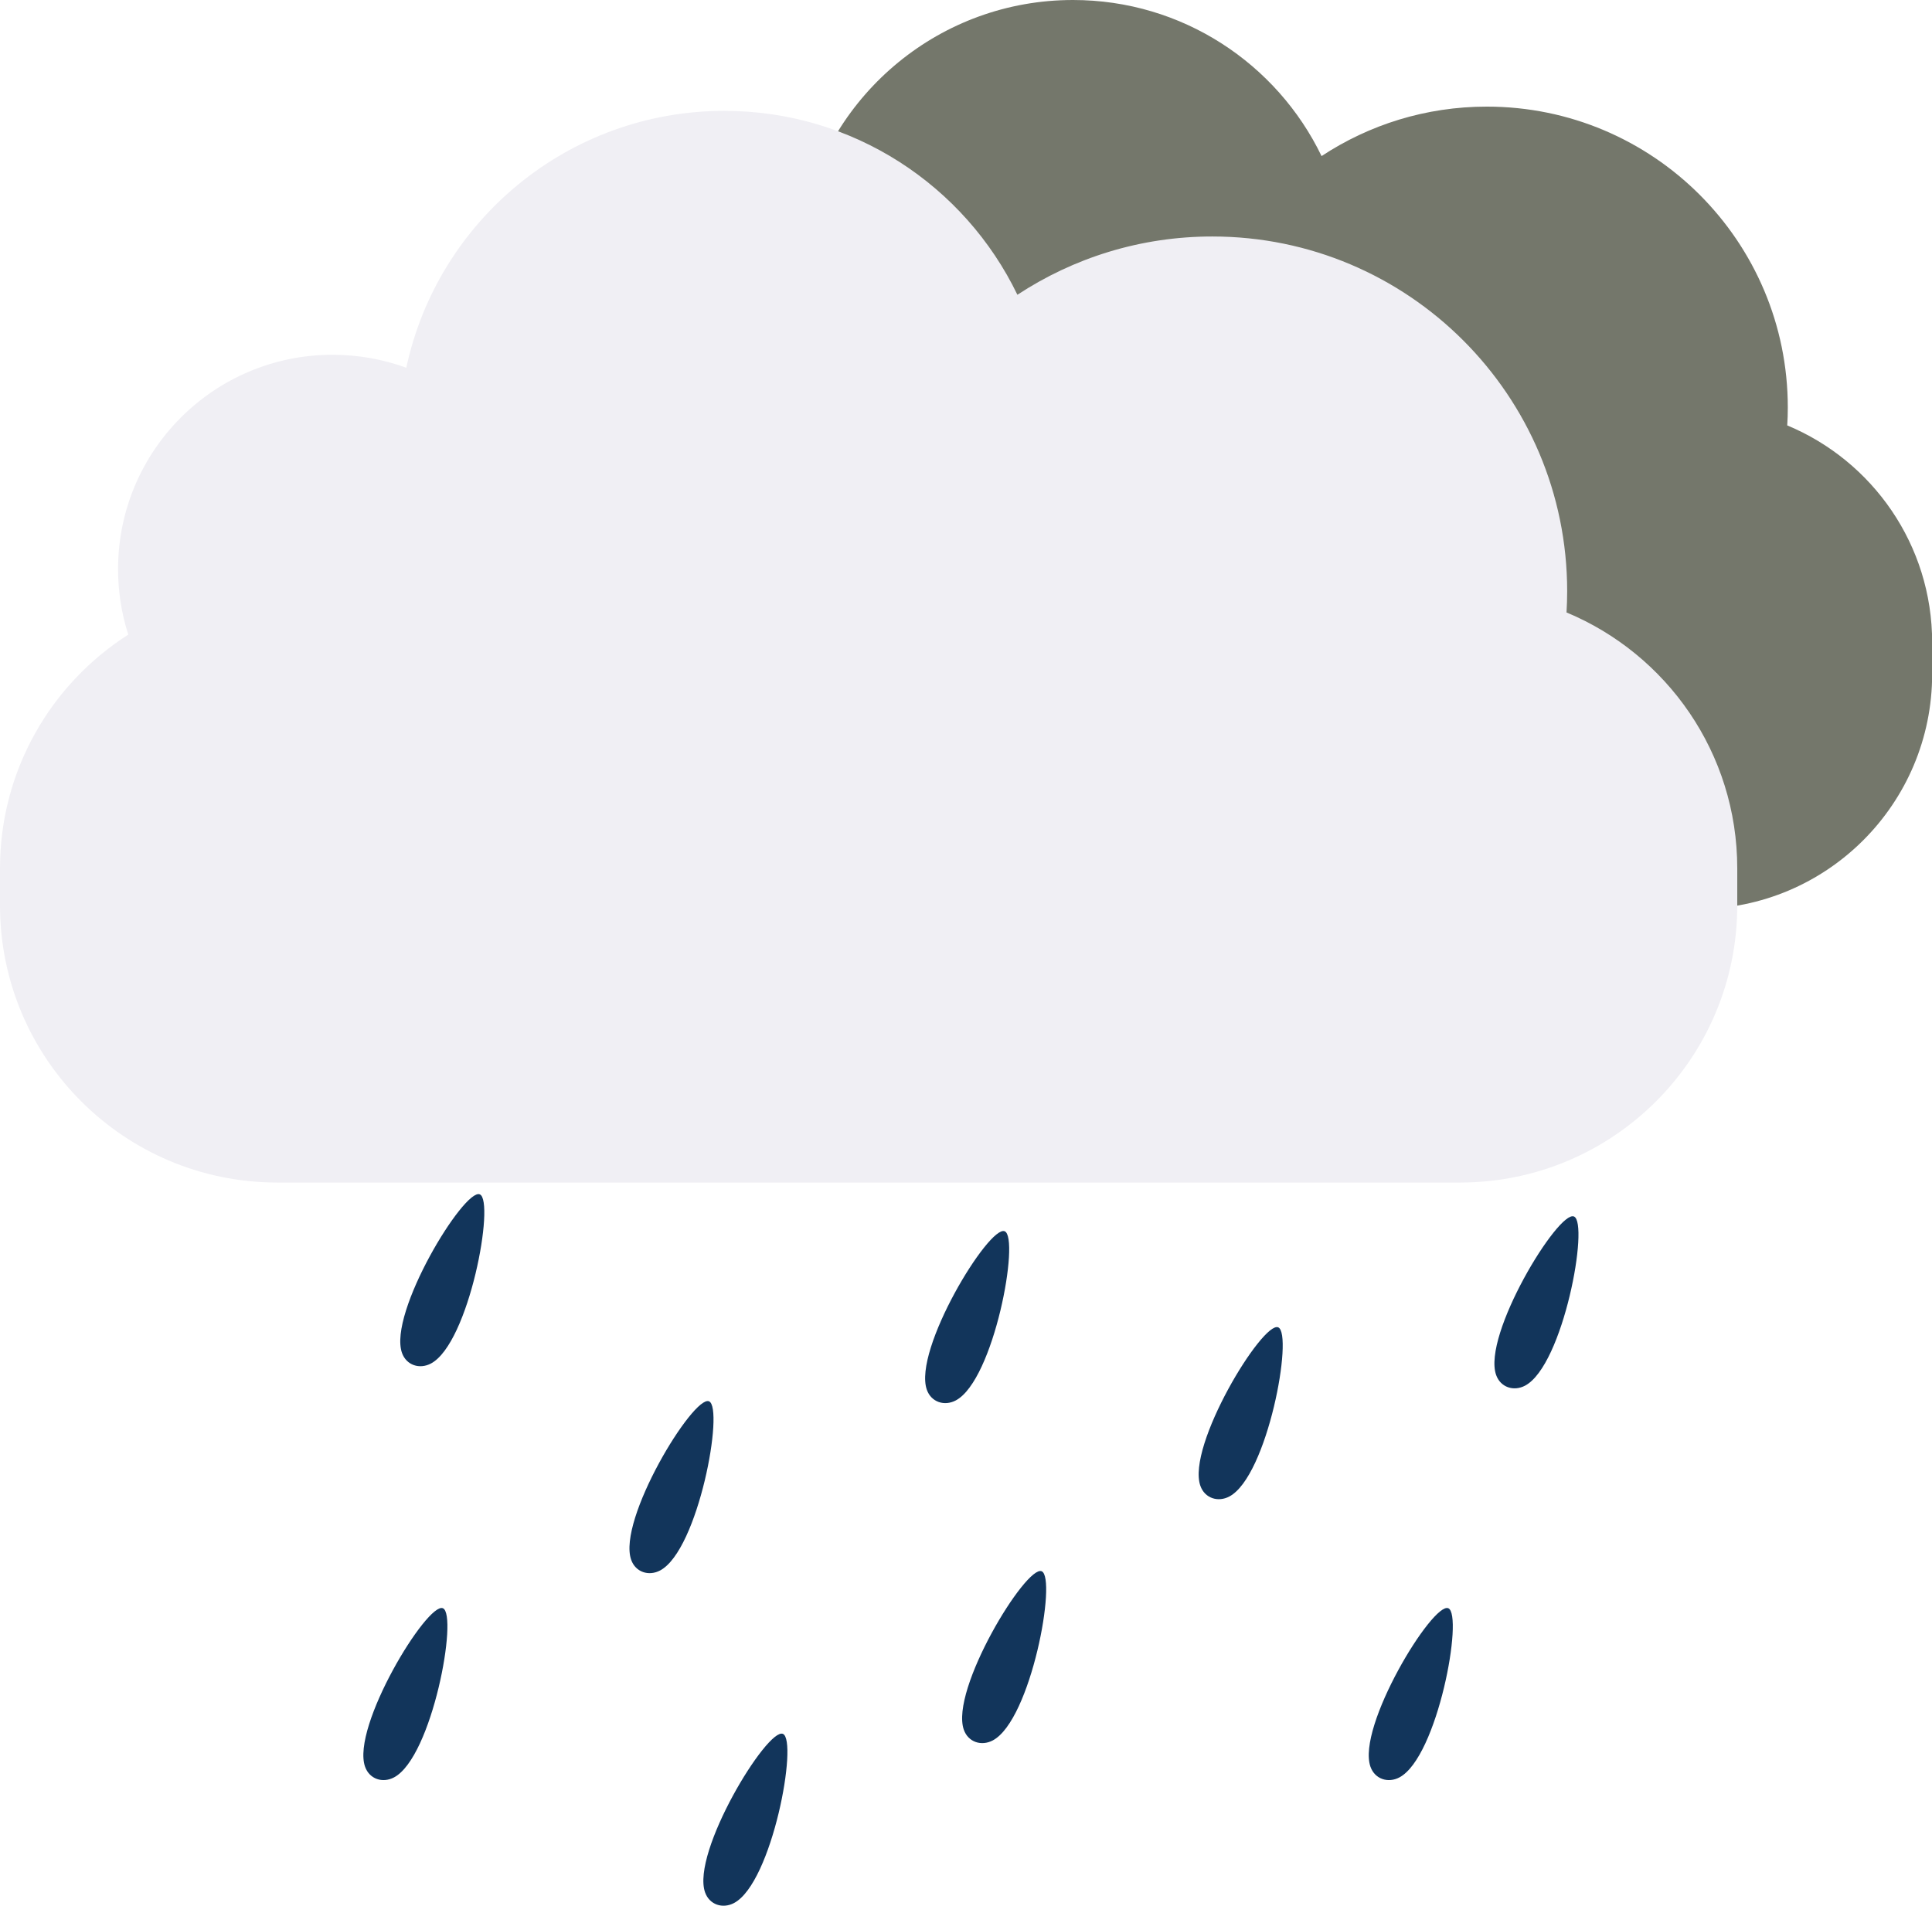
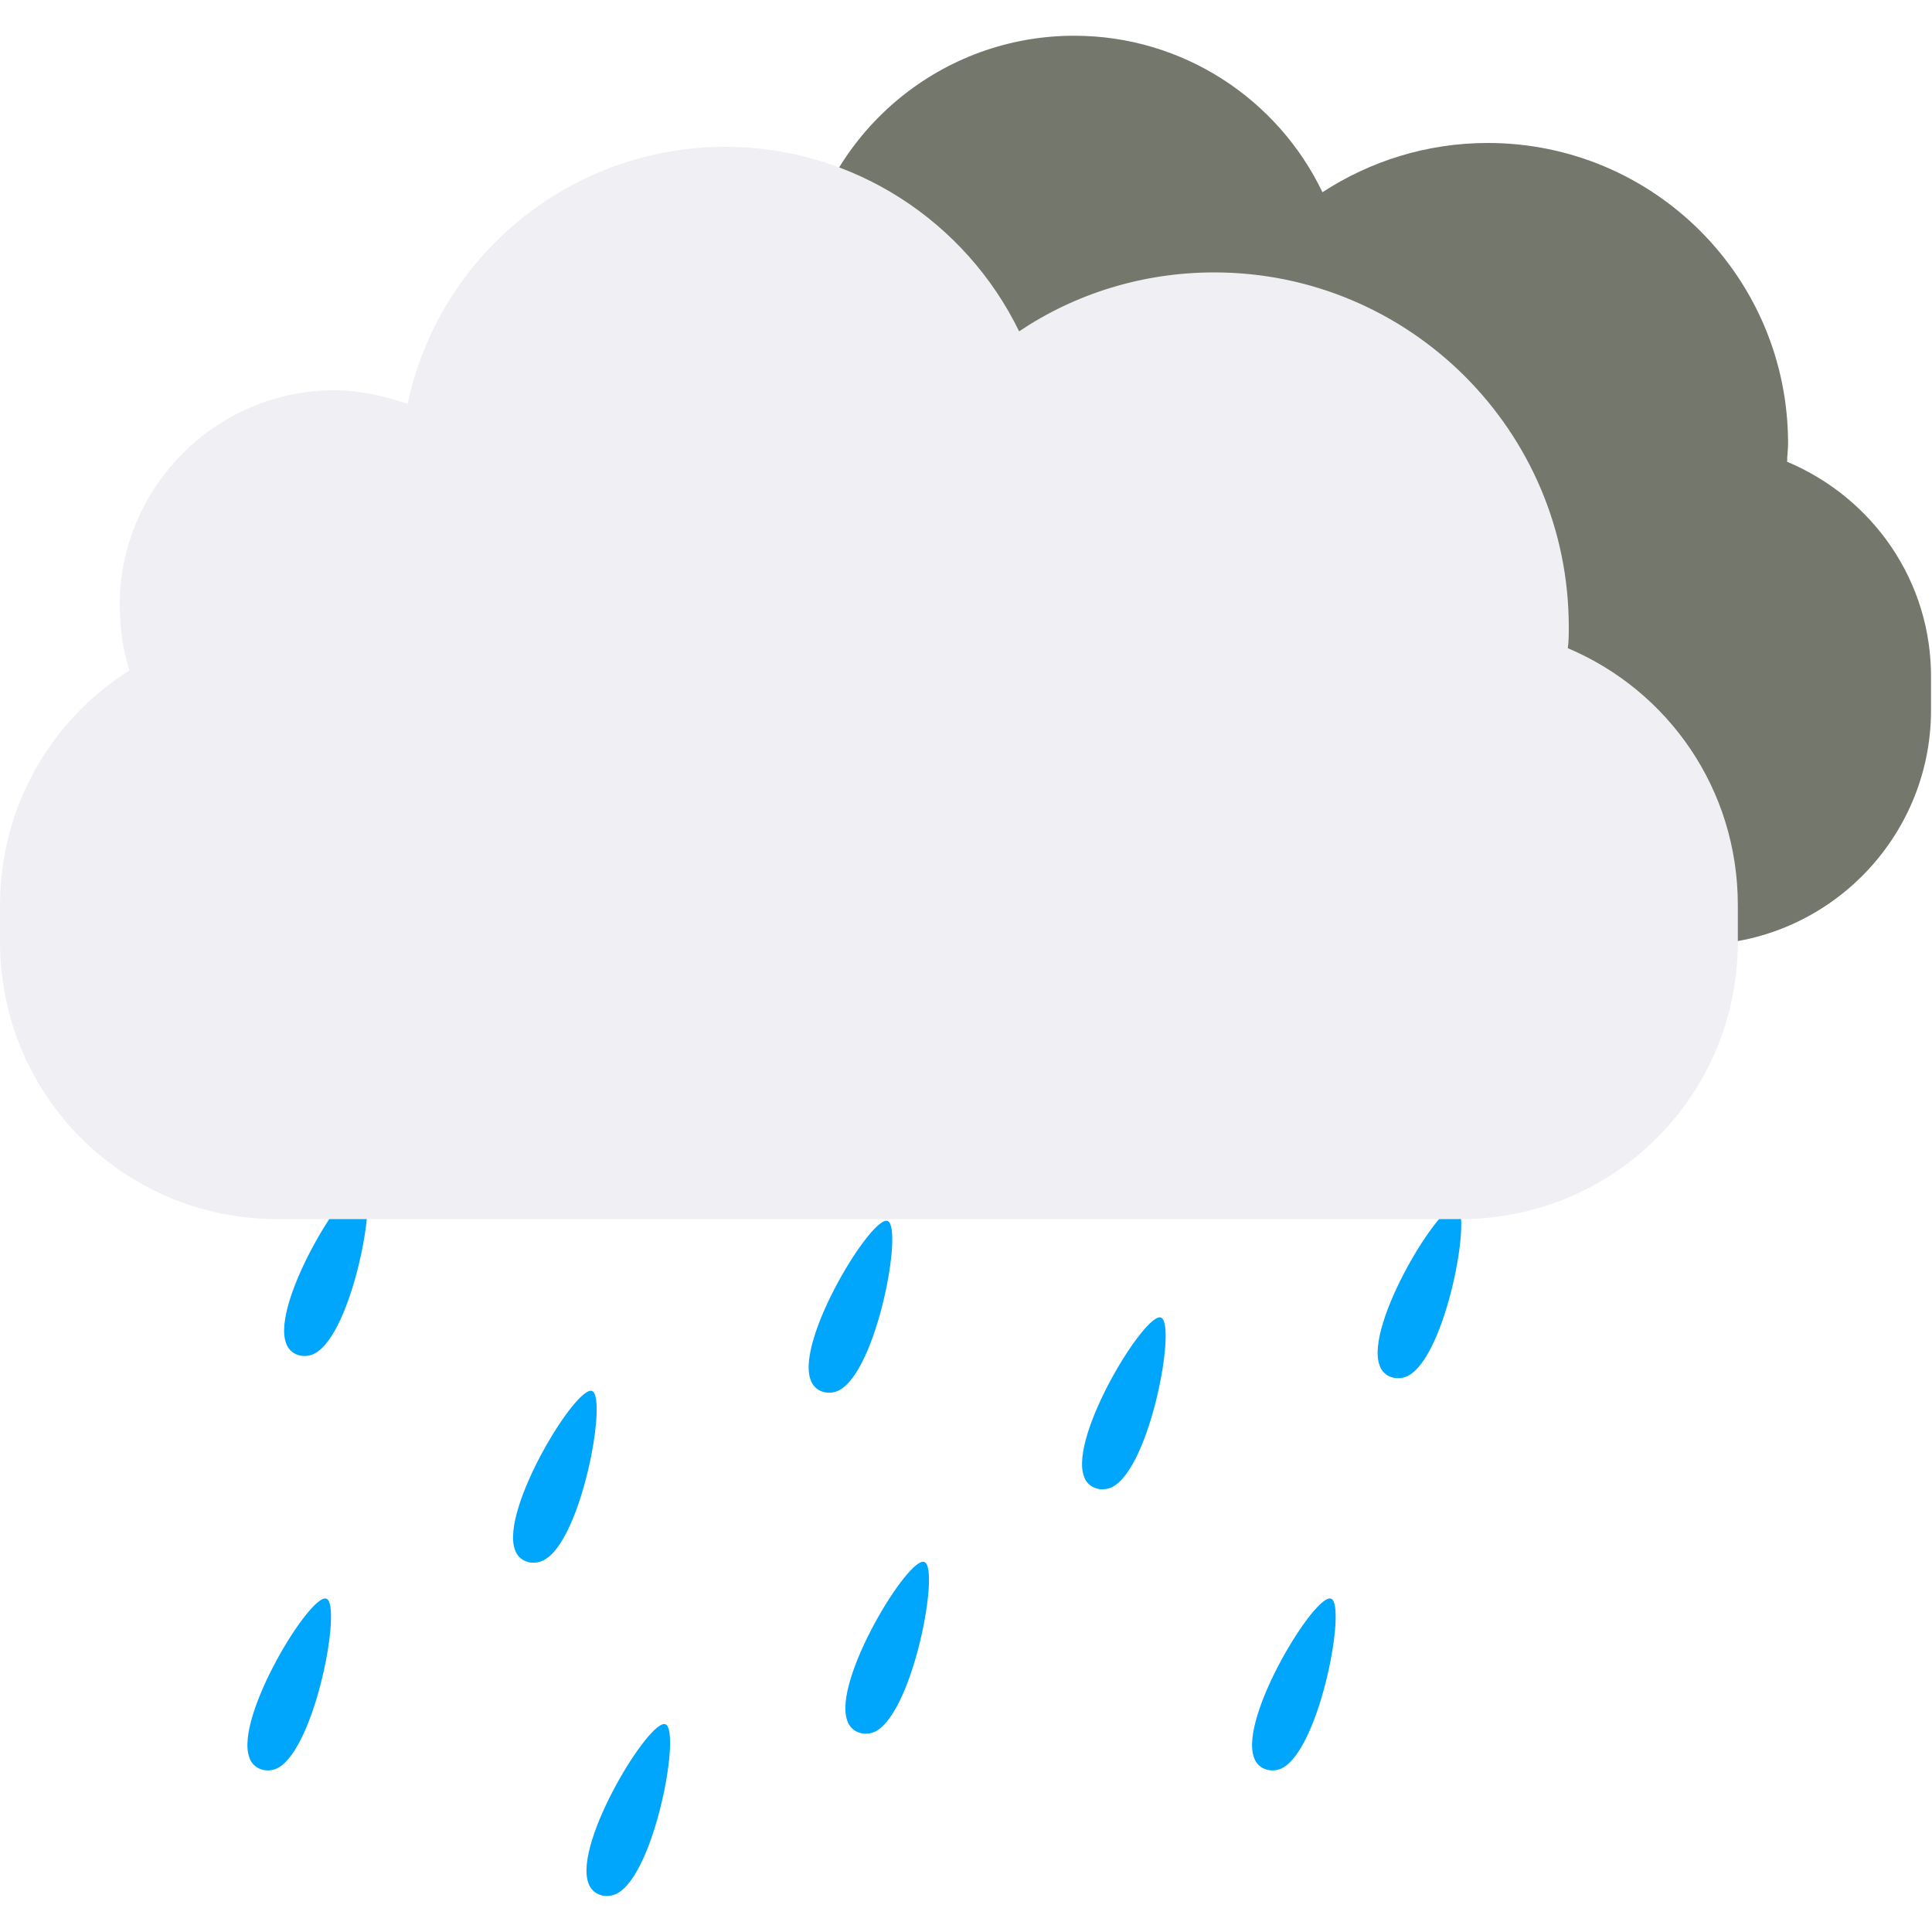
- <svg xmlns="http://www.w3.org/2000/svg" id="Layer_2" data-name="Layer 2" viewBox="0 0 236.61 233.45">
-   <defs>
-     <style>
-       .cls-1 {
-         fill: #12355b;
-       }
+ <svg xmlns="http://www.w3.org/2000/svg" version="1.1" id="09n" x="0px" y="0px" viewBox="0 0 200 200" style="enable-background:new 0 0 200 200;" xml:space="preserve">
+   <style type="text/css">
+     .st0 {
+       fill: #74776B;
+     }

-       .cls-2 {
-         fill: #74776b;
-       }
+     .st1 {
+       fill: #00A6FB;
+     }

-       .cls-3 {
-         fill: #f0eff4;
-       }
-     </style>
-   </defs>
-   <g id="Layer_1-2" data-name="Layer 1">
-     <g id="Layer_1-2" data-name="Layer 1-2">
-       <path class="cls-2" d="m218.88,52.12c.05-.73.07-1.47.07-2.2,0-20.36-16.5-36.86-36.86-36.86-7.48,0-14.43,2.23-20.24,6.06-5.46-11.31-17.04-19.12-30.44-19.12-16.23,0-29.78,11.44-33.04,26.7-2.39-.88-4.97-1.35-7.66-1.35-12.3,0-22.27,9.97-22.27,22.27,0,2.37.38,4.66,1.06,6.8-8.02,5.11-13.35,14.08-13.35,24.3v3.84c0,15.91,12.89,28.8,28.8,28.8h122.88c15.91,0,28.8-12.89,28.8-28.8v-3.84c0-11.99-7.32-22.26-17.73-26.6Z" />
-     </g>
-     <path class="cls-1" d="m95.88,212.4c-1.91-.79-11.25,14.54-9.53,19.42.54,1.52,2.16,2.04,3.55,1.3,4.69-2.5,7.87-19.94,5.98-20.72Z" />
-     <path class="cls-1" d="m86.83,171.66c-1.91-.79-11.25,14.54-9.53,19.42.54,1.52,2.16,2.04,3.55,1.3,4.69-2.5,7.87-19.94,5.98-20.72Z" />
-     <path class="cls-1" d="m127.57,192.48c-1.91-.79-11.25,14.54-9.53,19.42.54,1.52,2.16,2.04,3.55,1.3,4.69-2.5,7.87-19.94,5.98-20.72Z" />
-     <path class="cls-1" d="m177.37,197.01c-1.91-.79-11.25,14.54-9.53,19.42.54,1.52,2.16,2.04,3.55,1.3,4.69-2.5,7.87-19.94,5.98-20.72Z" />
-     <path class="cls-1" d="m58.76,146.31c-1.91-.79-11.25,14.54-9.53,19.42.54,1.52,2.16,2.04,3.55,1.3,4.69-2.5,7.87-19.94,5.98-20.72Z" />
-     <path class="cls-1" d="m54.24,197.01c-1.91-.79-11.25,14.54-9.53,19.42.54,1.52,2.16,2.04,3.55,1.3,4.69-2.5,7.87-19.94,5.98-20.72Z" />
-     <path class="cls-1" d="m123.04,150.83c-1.91-.79-11.25,14.54-9.53,19.42.54,1.52,2.16,2.04,3.55,1.3,4.69-2.5,7.87-19.94,5.98-20.72Z" />
-     <path class="cls-1" d="m156.54,162.6c-1.91-.79-11.25,14.54-9.53,19.42.54,1.52,2.16,2.04,3.55,1.3,4.69-2.5,7.87-19.94,5.98-20.72Z" />
-     <path class="cls-1" d="m192.76,149.02c-1.91-.79-11.25,14.54-9.53,19.42.54,1.52,2.16,2.04,3.55,1.3,4.69-2.5,7.87-19.94,5.98-20.72Z" />
-     <g id="Layer_1-2-2" data-name="Layer 1-2">
-       <path class="cls-3" d="m191.85,75.03c.05-.86.08-1.73.08-2.6,0-24-19.46-43.46-43.46-43.46-8.82,0-17.01,2.63-23.87,7.14-6.44-13.34-20.09-22.53-35.89-22.53-19.13,0-35.11,13.49-38.95,31.47-2.82-1.03-5.86-1.59-9.04-1.59-14.5,0-26.26,11.75-26.26,26.26,0,2.8.44,5.5,1.25,8.02C6.28,83.76,0,94.33,0,106.38v4.53c0,18.75,15.2,33.95,33.95,33.95h144.86c18.75,0,33.95-15.2,33.95-33.95v-4.53c0-14.13-8.63-26.24-20.9-31.35Z" />
-     </g>
-   </g>
+     .st2 {
+       fill: #F0EFF4;
+     }
+   </style>
+   <path class="st0" d="M185,47.8c0-0.6,0.1-1.2,0.1-1.9c0-17.2-13.9-31.1-31.1-31.1c-6.3,0-12.2,1.9-17.1,5.1   c-4.6-9.6-14.4-16.2-25.7-16.2c-13.7,0-25.2,9.7-27.9,22.6c-2-0.7-4.2-1.1-6.5-1.1c-10.4,0-18.8,8.4-18.8,18.8c0,2,0.3,3.9,0.9,5.7   C52,54.1,47.5,61.6,47.5,70.3v3.2c0,13.4,10.9,24.3,24.3,24.3h103.8c13.4,0,24.3-10.9,24.3-24.3v-3.2C200,60.1,193.8,51.5,185,47.8   L185,47.8z" />
+   <path class="st1" d="M68.9,178.5c-1.6-0.7-9.5,12.2-8,16.4c0.4,1.3,1.9,1.7,3,1.1C67.8,193.9,70.5,179.2,68.9,178.5z" />
+   <path class="st1" d="M61.3,144c-1.6-0.7-9.5,12.2-8,16.4c0.4,1.3,1.9,1.7,3,1.1C60.2,159.5,62.9,144.7,61.3,144z" />
+   <path class="st1" d="M95.7,161.7c-1.6-0.7-9.5,12.2-8,16.4c0.4,1.3,1.9,1.7,3,1.1C94.6,177,97.3,162.3,95.7,161.7z" />
+   <path class="st1" d="M137.8,165.5c-1.6-0.7-9.5,12.2-8,16.4c0.4,1.3,1.9,1.7,3,1.1C136.7,180.8,139.4,166.1,137.8,165.5z" />
+   <path class="st1" d="M37.6,122.6c-1.6-0.7-9.5,12.2-8,16.4c0.4,1.3,1.9,1.7,3,1.1C36.5,138,39.2,123.3,37.6,122.6z" />
+   <path class="st1" d="M33.8,165.5c-1.6-0.7-9.5,12.2-8,16.4c0.4,1.3,1.9,1.7,3,1.1C32.7,180.8,35.4,166.1,33.8,165.5z" />
+   <path class="st1" d="M91.9,126.4c-1.6-0.7-9.5,12.2-8,16.4c0.4,1.3,1.9,1.7,3,1.1C90.8,141.8,93.5,127.1,91.9,126.4z" />
+   <path class="st1" d="M120.2,136.4c-1.6-0.7-9.5,12.2-8,16.4c0.4,1.3,1.9,1.7,3,1.1C119.1,151.8,121.8,137.1,120.2,136.4z" />
+   <path class="st1" d="M150.8,124.9c-1.6-0.7-9.5,12.2-8,16.4c0.4,1.3,1.9,1.7,3,1.1C149.7,140.3,152.4,125.6,150.8,124.9z" />
+   <path class="st2" d="M162.3,67.1c0.1-0.8,0.1-1.4,0.1-2.2c0-20.3-16.5-36.7-36.7-36.7c-7.4,0-14.4,2.2-20.2,6.1    C100,23,88.4,15.2,75.1,15.2c-16.2,0-29.7,11.4-32.9,26.6c-2.4-0.8-5-1.4-7.6-1.4c-12.2,0-22.2,10-22.2,22.2c0,2.4,0.3,4.6,1,6.8    C5.3,74.5,0,83.5,0,93.7v3.8c0,15.9,12.8,28.7,28.7,28.7h122.5c15.9,0,28.7-12.8,28.7-28.7v-3.8C179.9,81.7,172.7,71.5,162.3,67.1    z" />
</svg>
